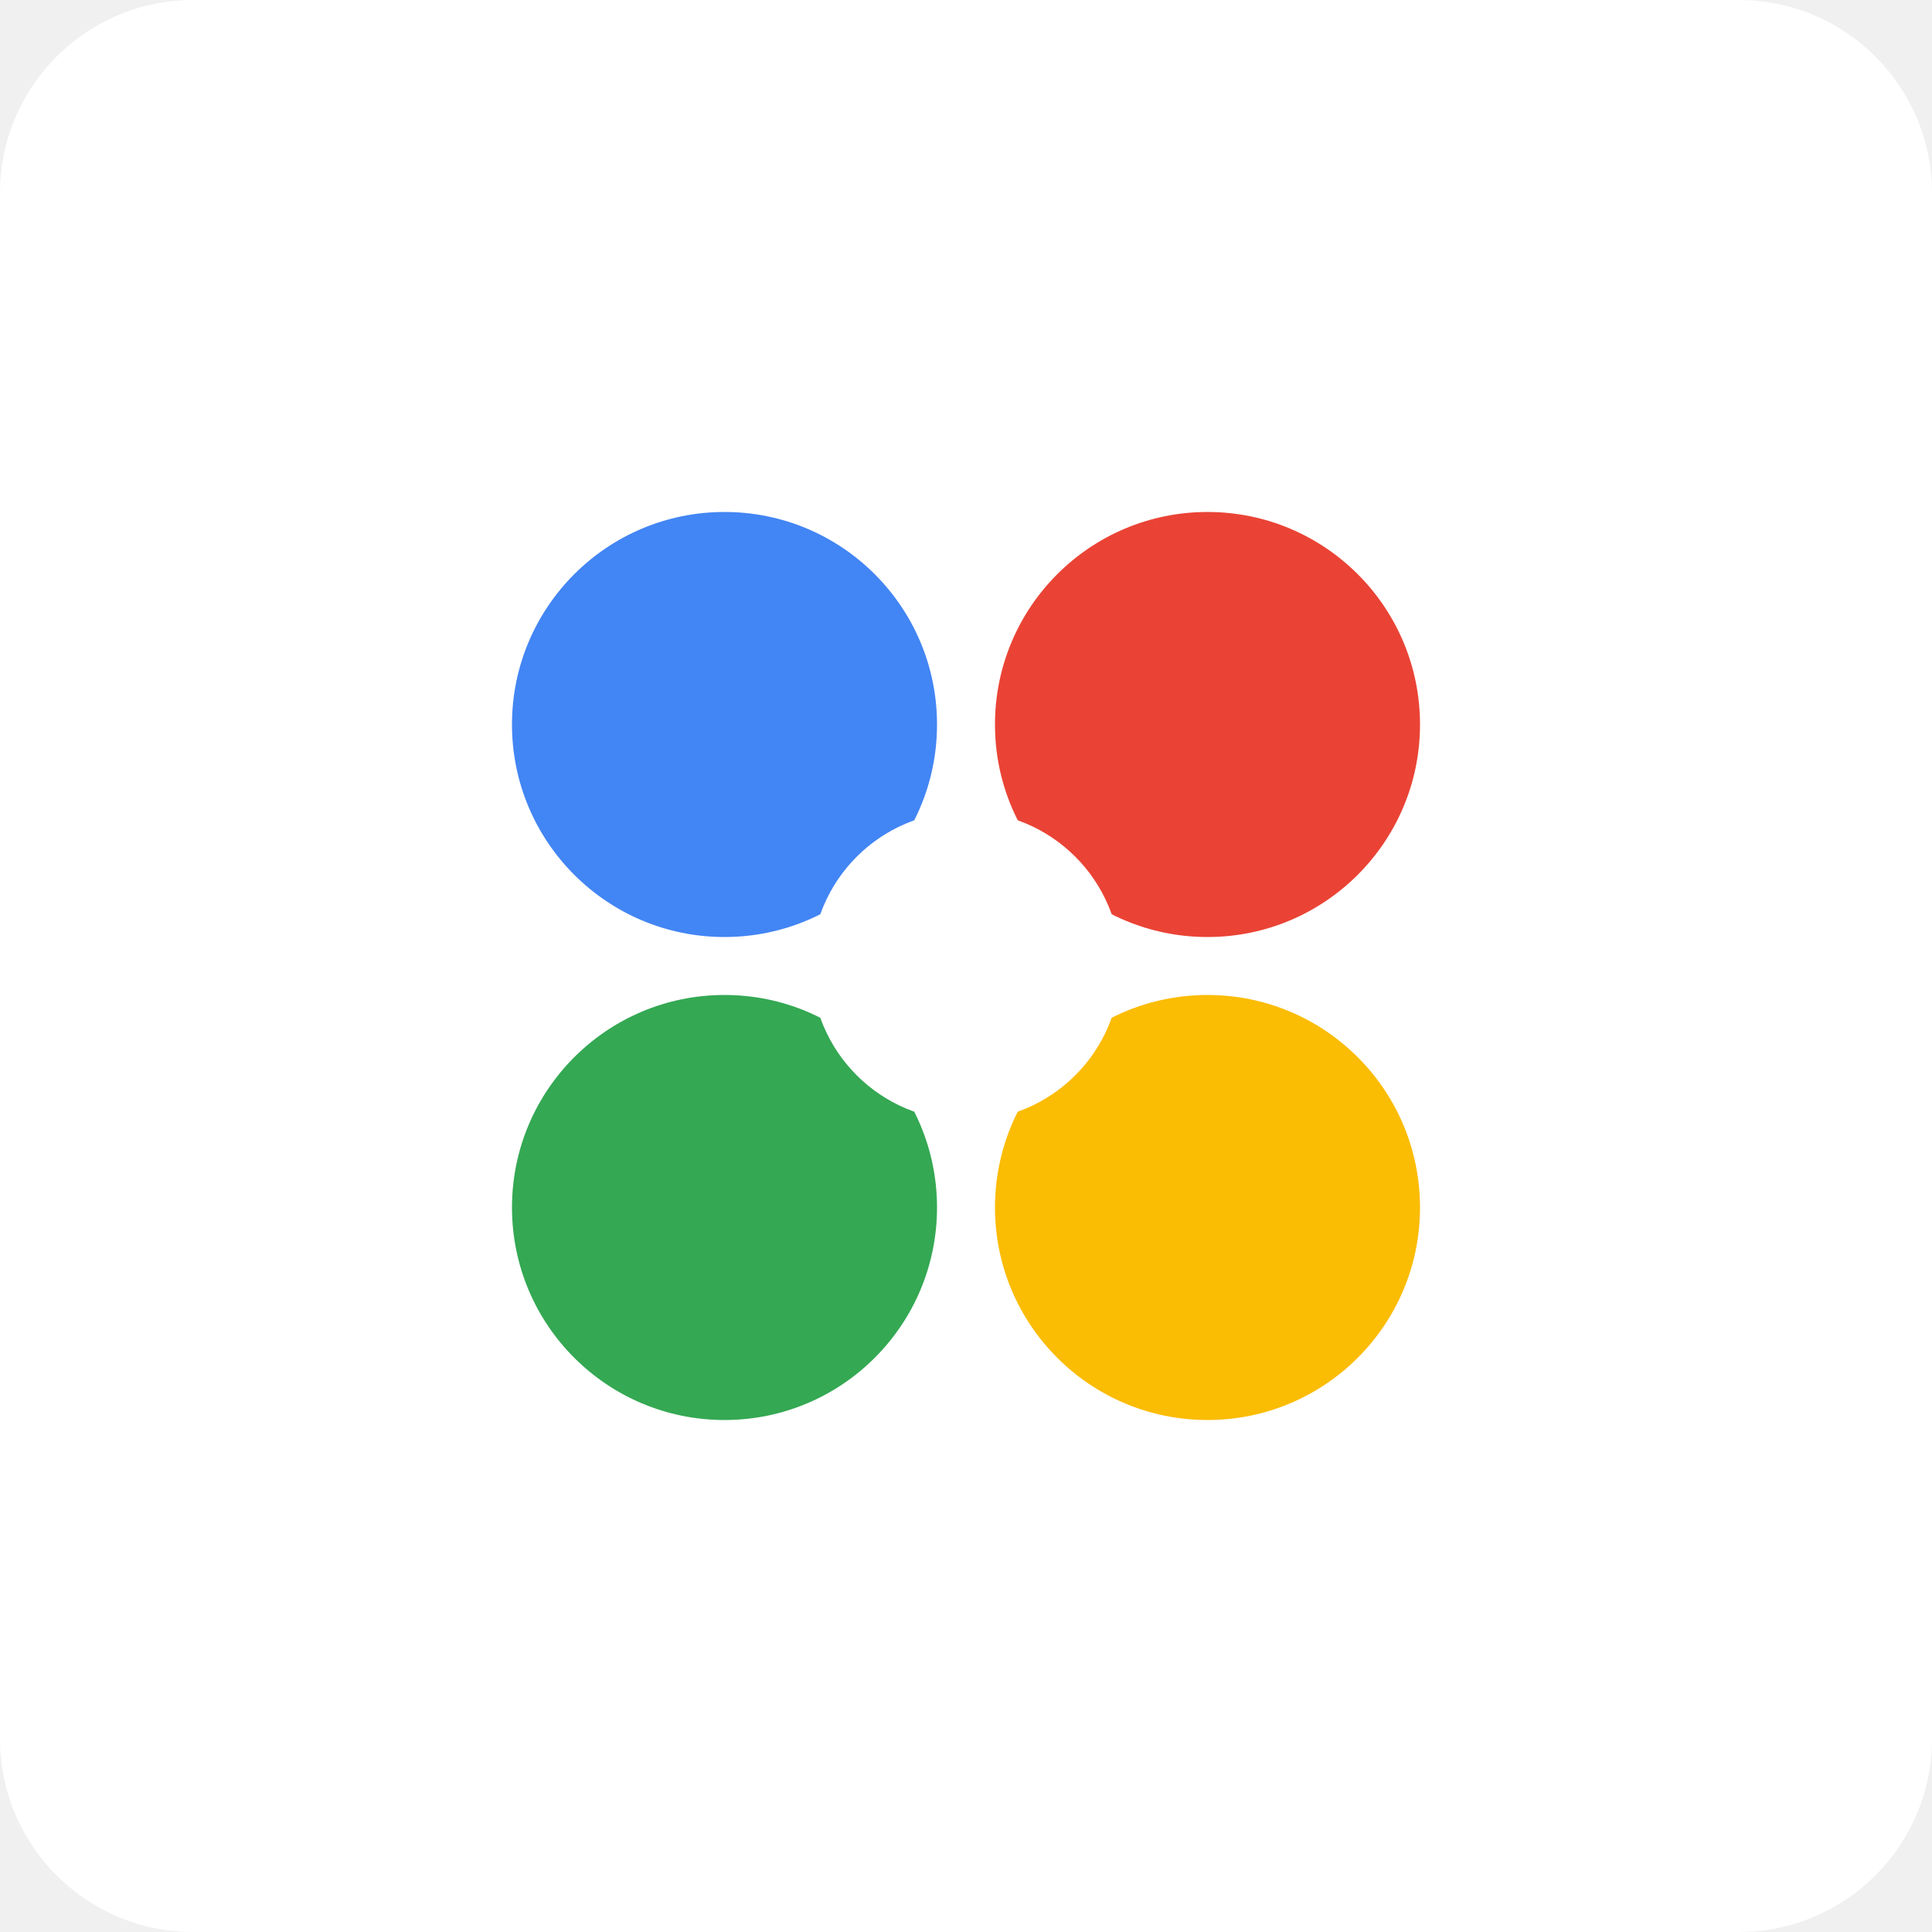
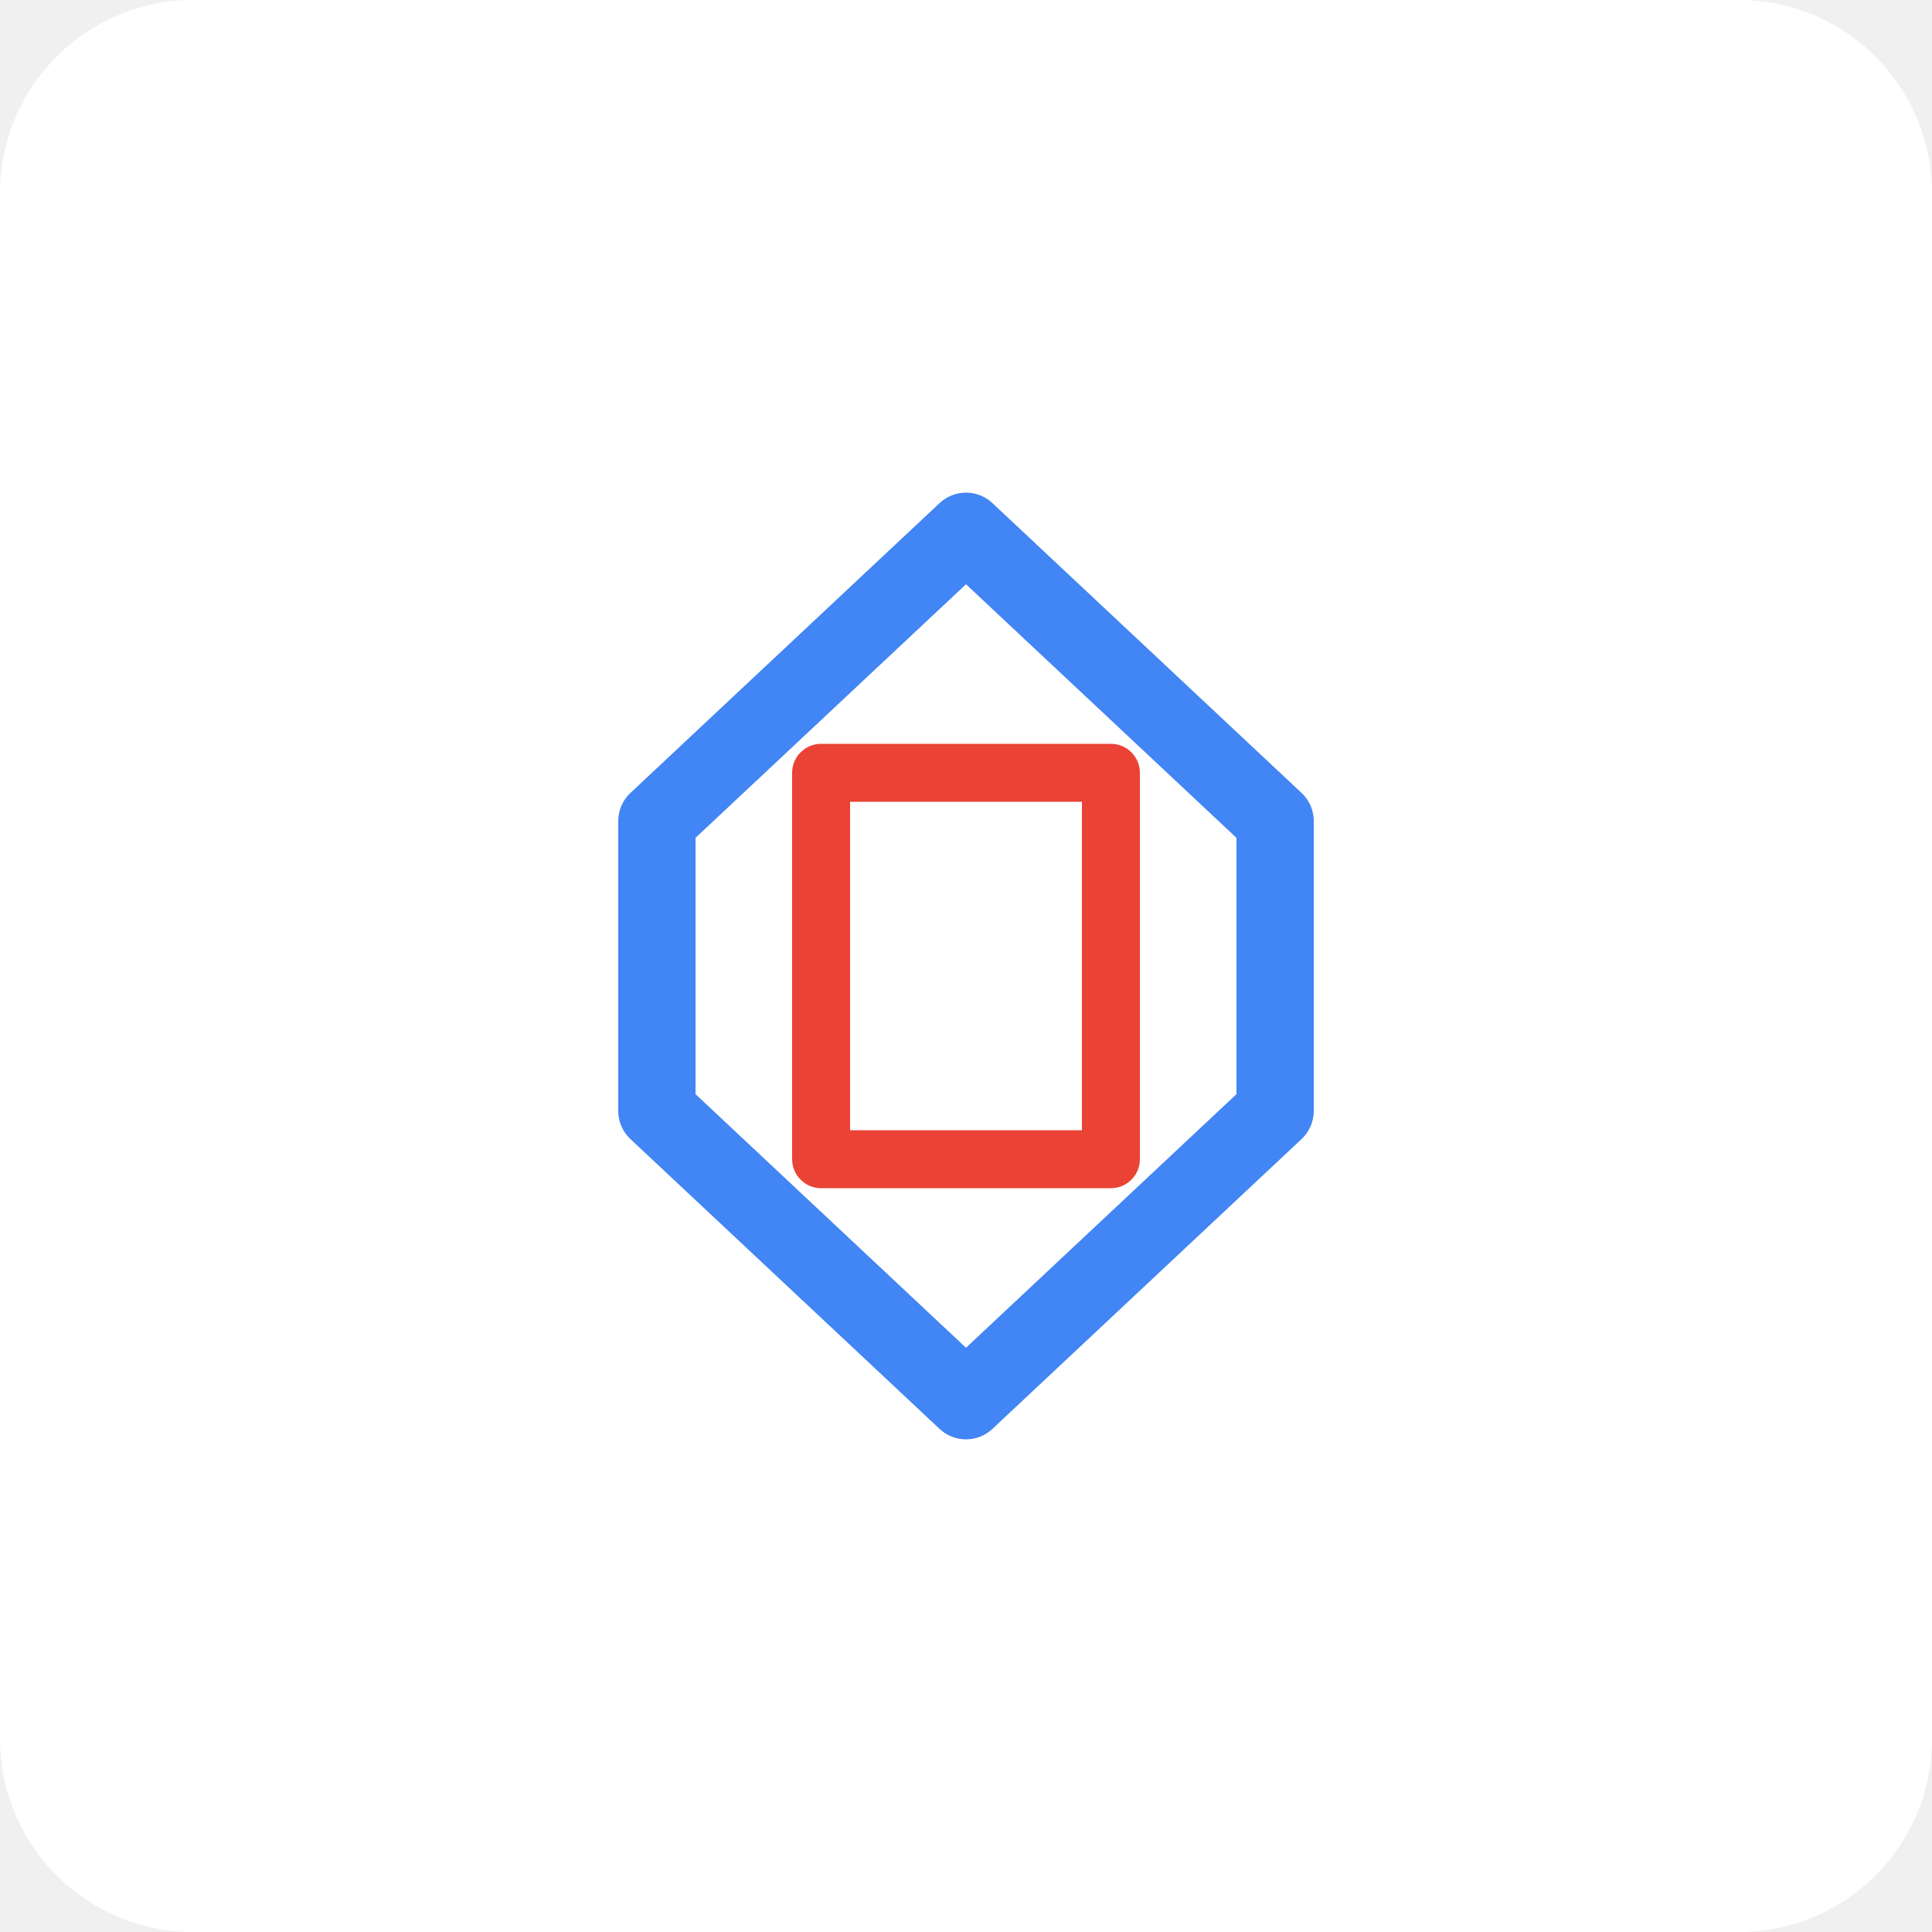
<svg xmlns="http://www.w3.org/2000/svg" viewBox="0 0 200 200">
  <rect width="200" height="200" fill="white" rx="20" />
  <g transform="translate(100,100)">
-     <circle cx="-25" cy="-25" r="22" fill="#4285F4" />
-     <circle cx="25" cy="-25" r="22" fill="#EA4335" />
-     <circle cx="25" cy="25" r="22" fill="#FBBC04" />
-     <circle cx="-25" cy="25" r="22" fill="#34A853" />
-     <circle cx="0" cy="0" r="16" fill="white" />
+     <path d="M 0,-45 L 32,-15 L 32,15 L 0,45 L -32,15 L -32,-15 Z" fill="none" stroke="#4285F4" stroke-width="8" stroke-linejoin="round" />
+     <path d="M -15,-20 L 15,-20 L 15,20 L -15,20 Z" fill="none" stroke="#EA4335" stroke-width="6" stroke-linejoin="round" />
  </g>
</svg>
